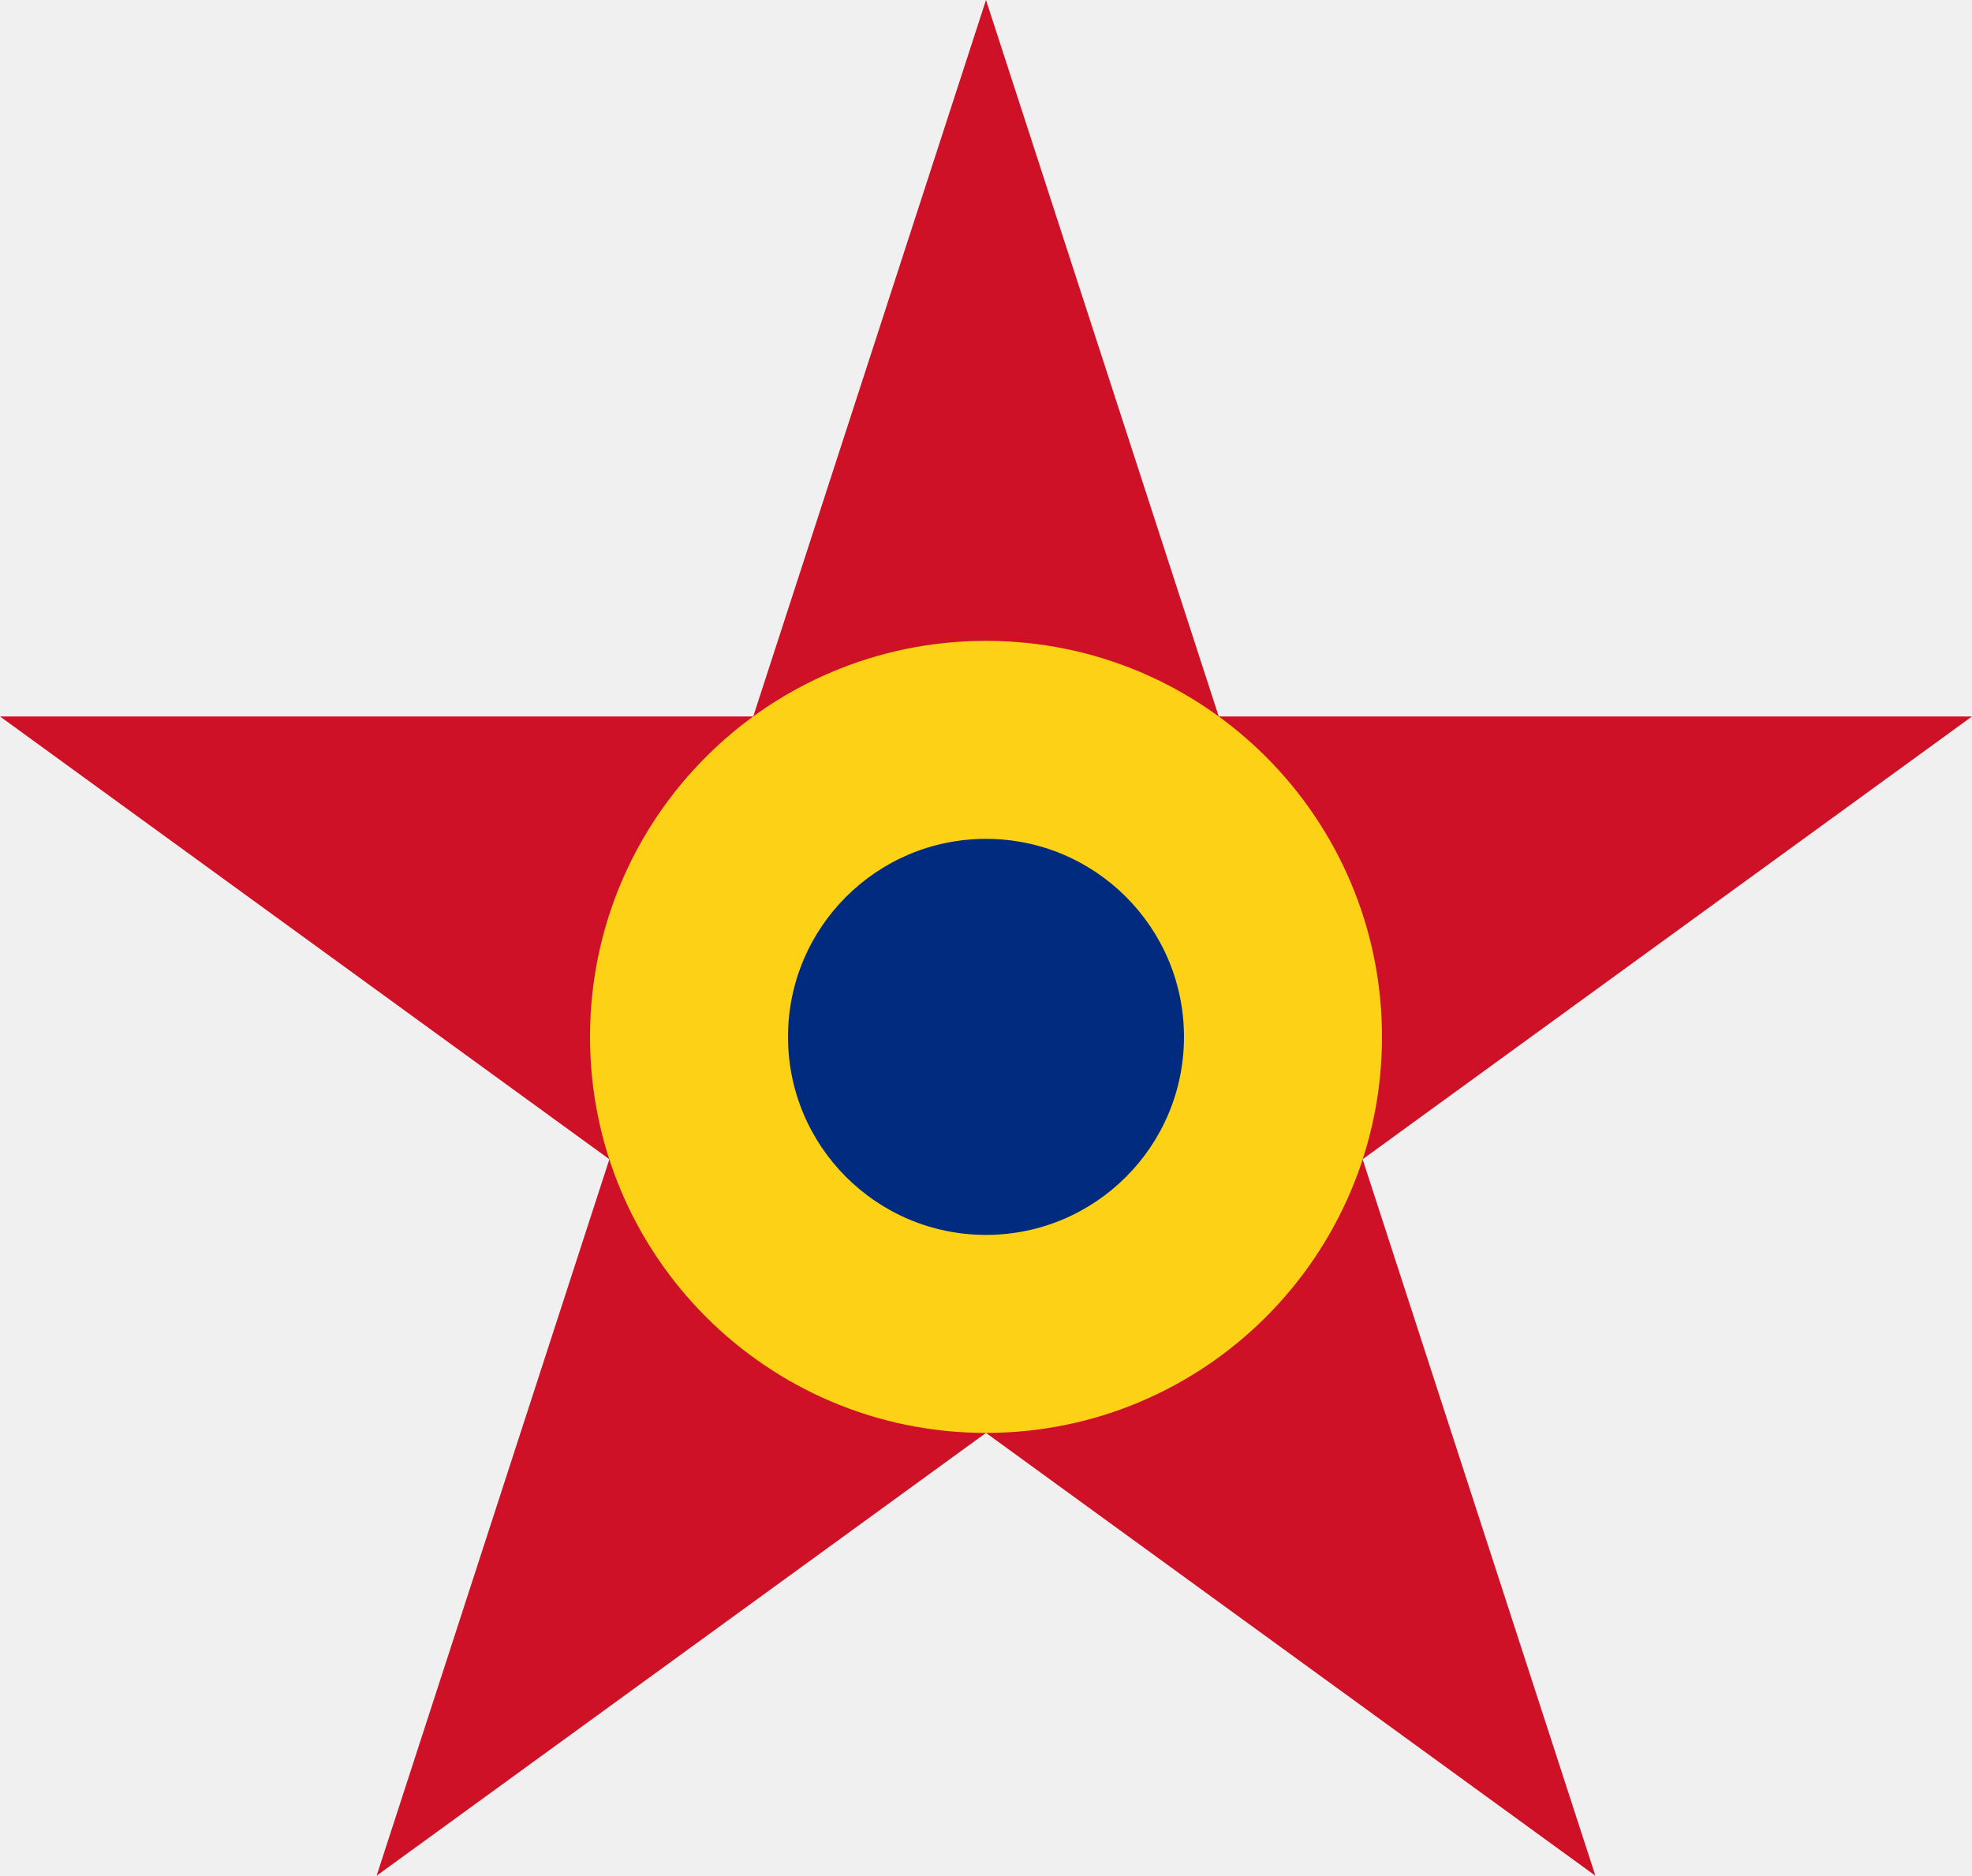
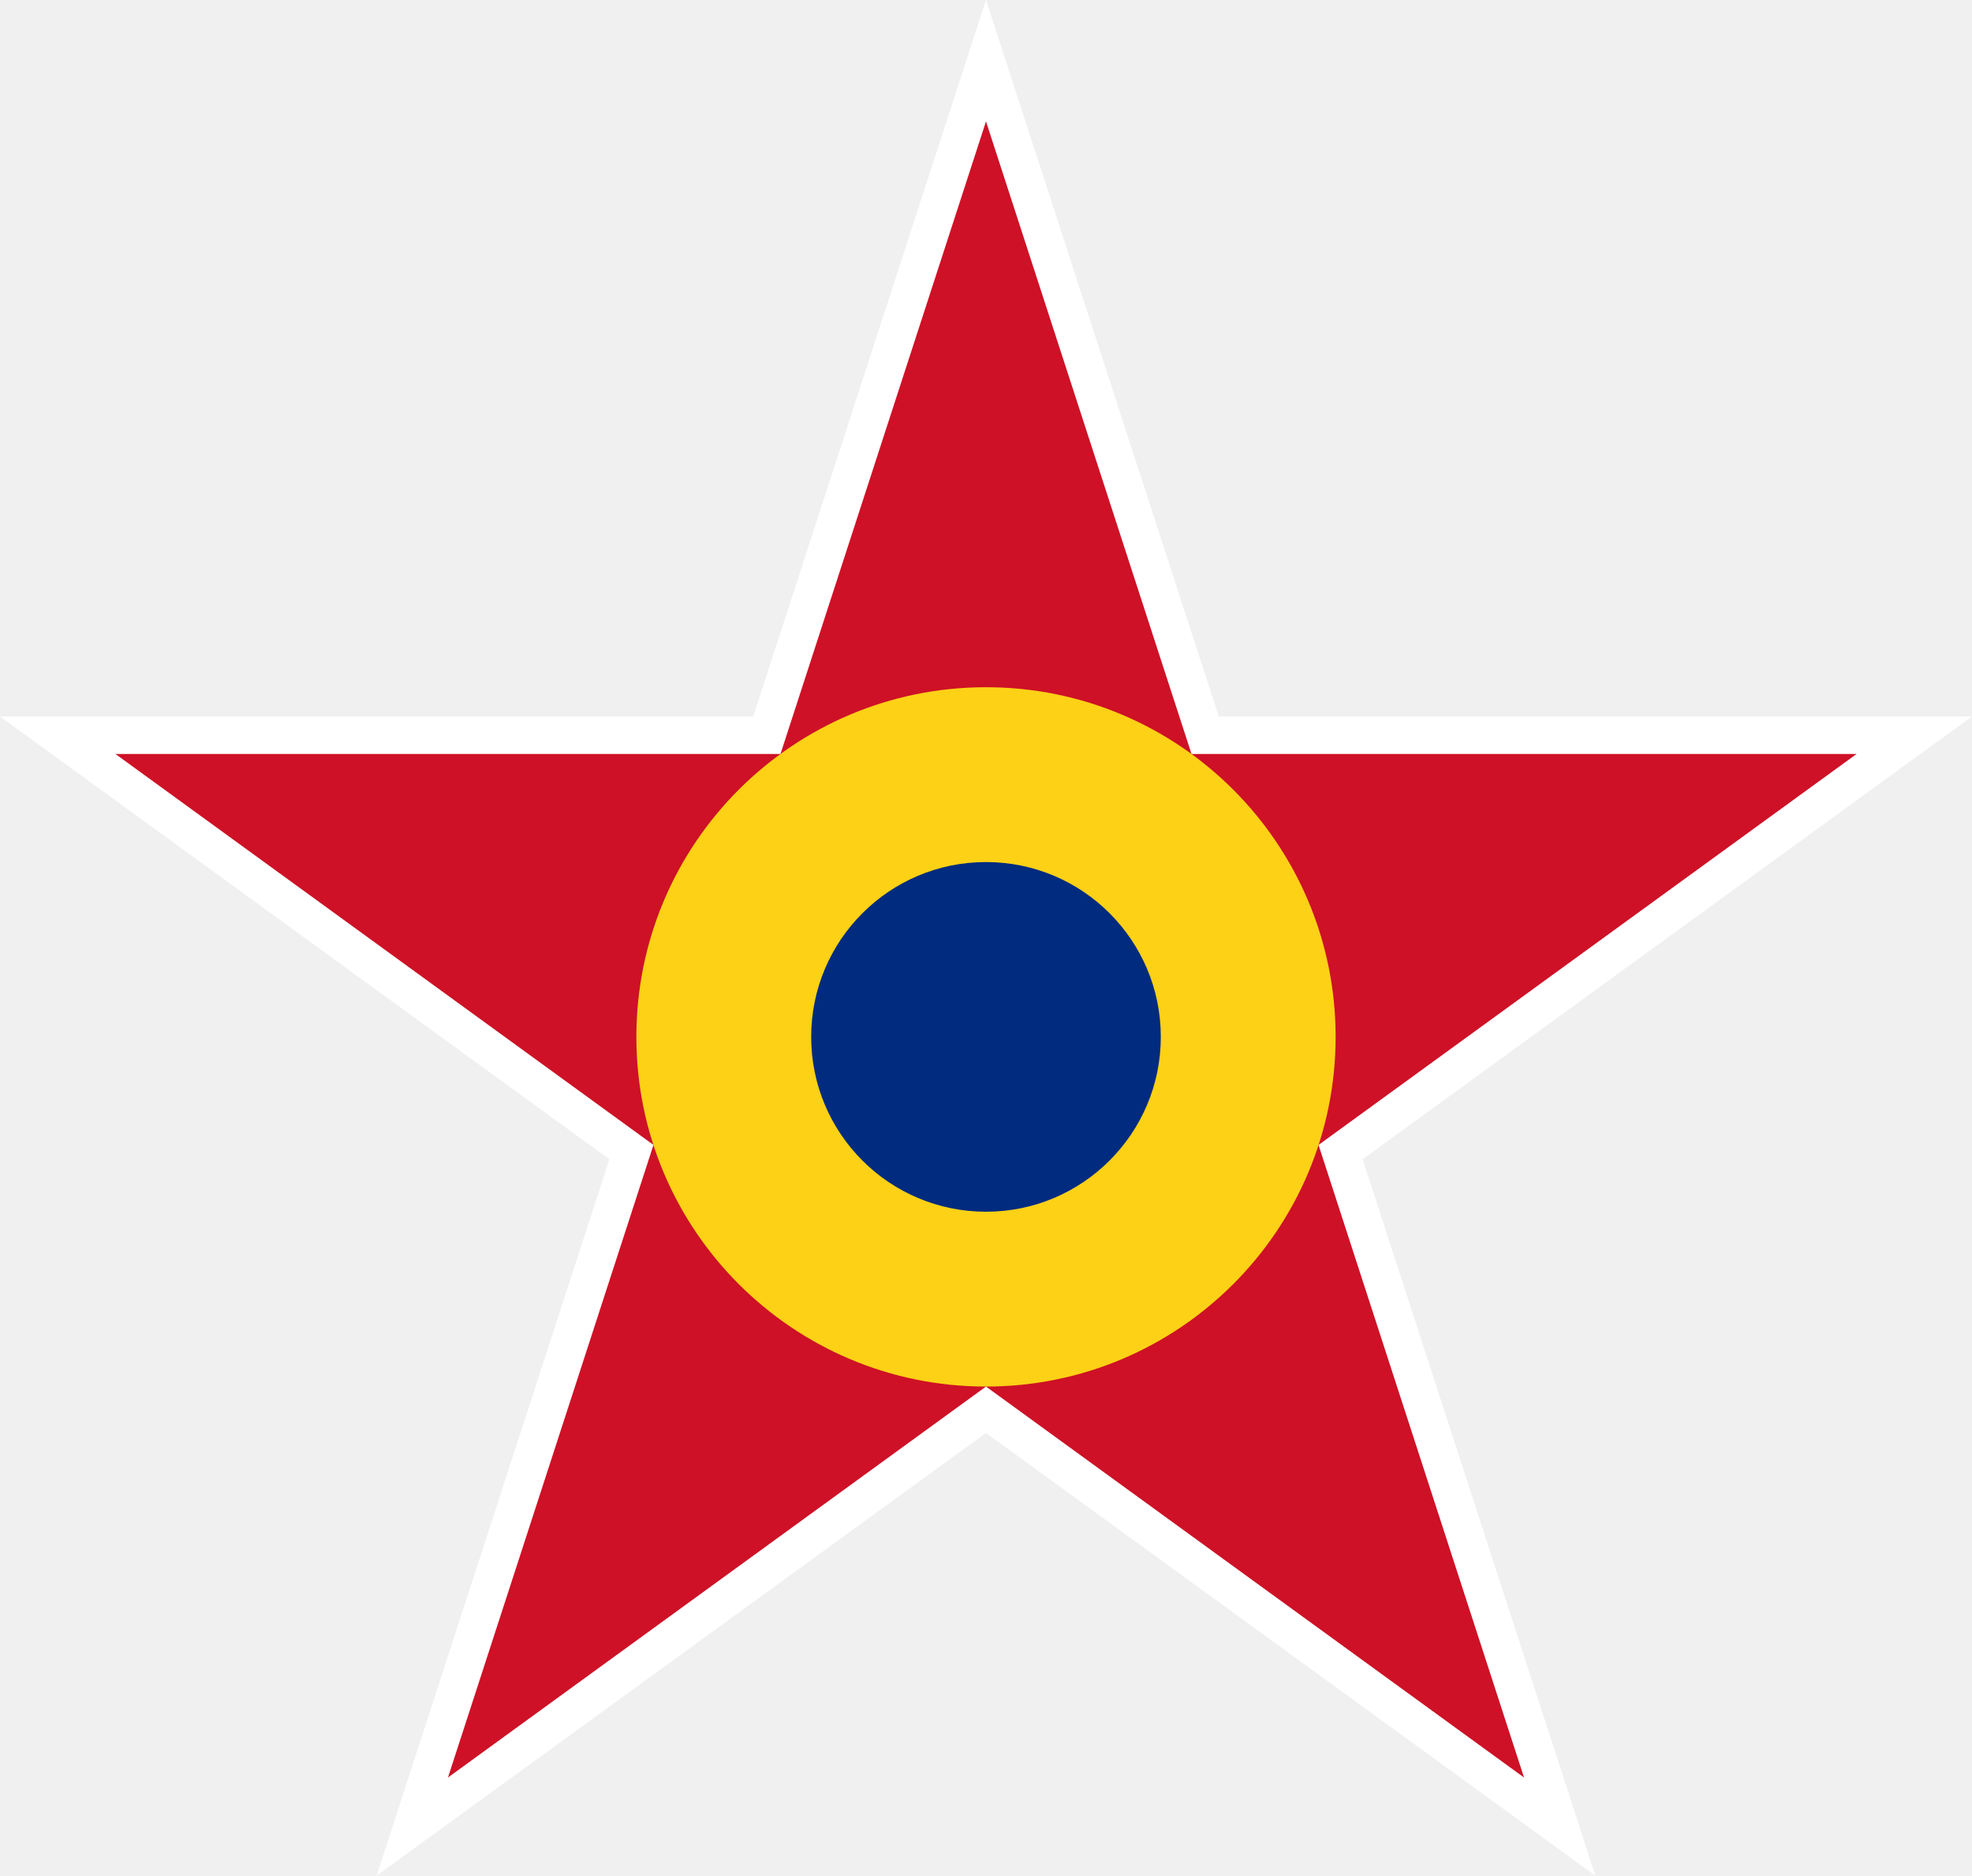
<svg xmlns="http://www.w3.org/2000/svg" width="1892.627" height="1800" viewBox="0 0 500.757 476.25" version="1.1" id="svg8">
  <defs id="defs2" />
  <g id="layer1" transform="translate(-1031.55,-590.2685)">
    <g id="g863" transform="matrix(0.4999999,0,0,0.4999999,-51.40477,149.6339)">
-       <path style="color:#000000;fill:#ce1126;fill-opacity:1;stroke-width:3.023;stroke-linecap:round;stroke-miterlimit:155;-inkscape-stroke:none" d="m 2666.664,881.269 -118.212,363.824 h -382.542 l 309.483,224.851 -118.212,363.824 309.483,-224.857 309.489,224.857 -118.212,-363.824 309.483,-224.851 h -382.542 z" id="path1" />
-       <circle style="fill:#fcd116;fill-opacity:1;stroke:none;stroke-width:0.559;stroke-linejoin:bevel;stroke-miterlimit:155;paint-order:markers fill stroke" id="circle3" cx="-2666.664" cy="-1407.805" r="201.107" transform="scale(-1)" />
-       <circle style="fill:#002b7f;fill-opacity:1;stroke:none;stroke-width:0.279;stroke-linejoin:bevel;stroke-miterlimit:155;paint-order:markers fill stroke" id="circle1" cx="-2666.664" cy="-1407.805" r="100.553" transform="scale(-1)" />
+       <path style="color:#000000;fill:#ffffff;fill-opacity:1;stroke-width:3.023;stroke-linecap:round;stroke-miterlimit:155;-inkscape-stroke:none" d="m 2666.664,881.269 -118.212,363.824 h -382.542 l 309.483,224.851 -118.212,363.824 309.483,-224.857 309.489,224.857 -118.212,-363.824 309.483,-224.851 h -382.542 z" id="path1" />
+       <path style="color:#000000;fill:#ce1126;fill-opacity:1;stroke-width:2.669;stroke-linecap:round;stroke-miterlimit:155;-inkscape-stroke:none" d="M 2666.664,942.913 2562.291,1264.143 h -337.756 l 273.251,198.527 -104.373,321.23 273.251,-198.532 273.256,198.532 -104.373,-321.23 273.251,-198.527 h -337.756 z" id="path4" />
+       <circle style="fill:#fcd116;fill-opacity:1;stroke:none;stroke-width:0.493;stroke-linejoin:bevel;stroke-miterlimit:155;paint-order:markers fill stroke" id="circle3" cx="-2666.664" cy="-1407.805" r="177.562" transform="scale(-1)" />
+       <circle style="fill:#002b7f;fill-opacity:1;stroke:none;stroke-width:0.247;stroke-linejoin:bevel;stroke-miterlimit:155;paint-order:markers fill stroke" id="circle1" cx="-2666.664" cy="-1407.805" r="88.781" transform="scale(-1)" />
    </g>
  </g>
</svg>
